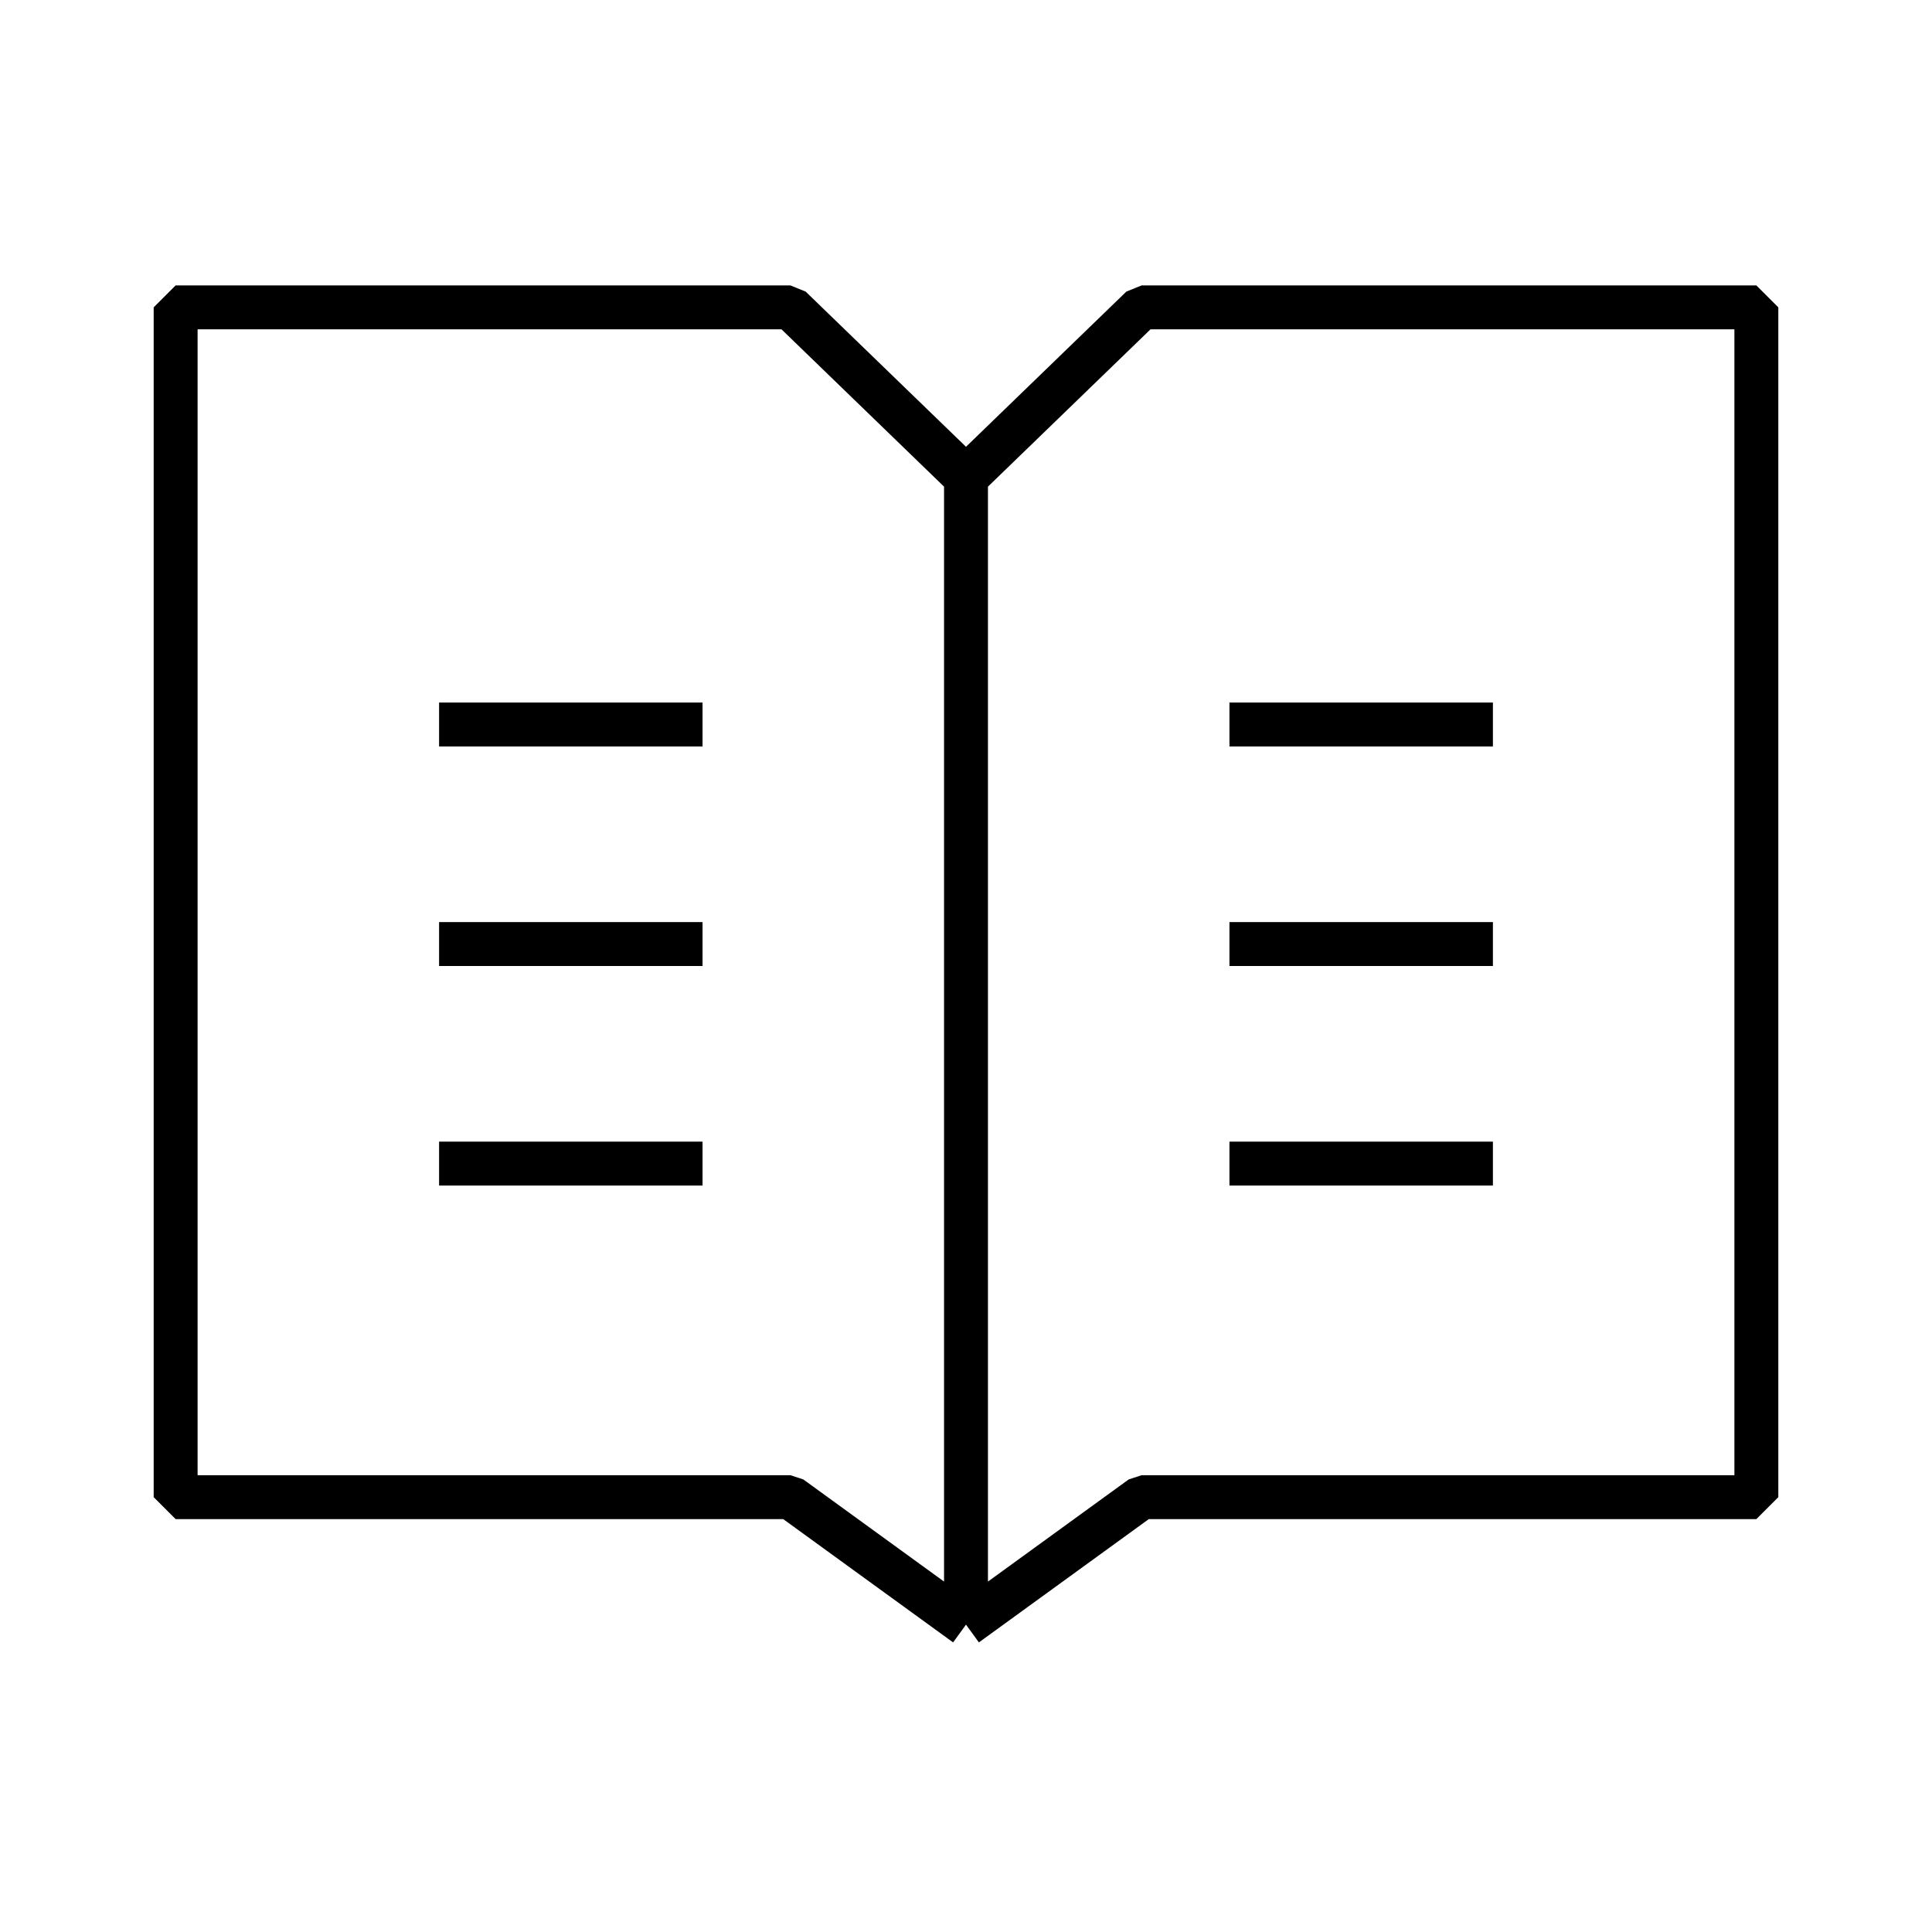
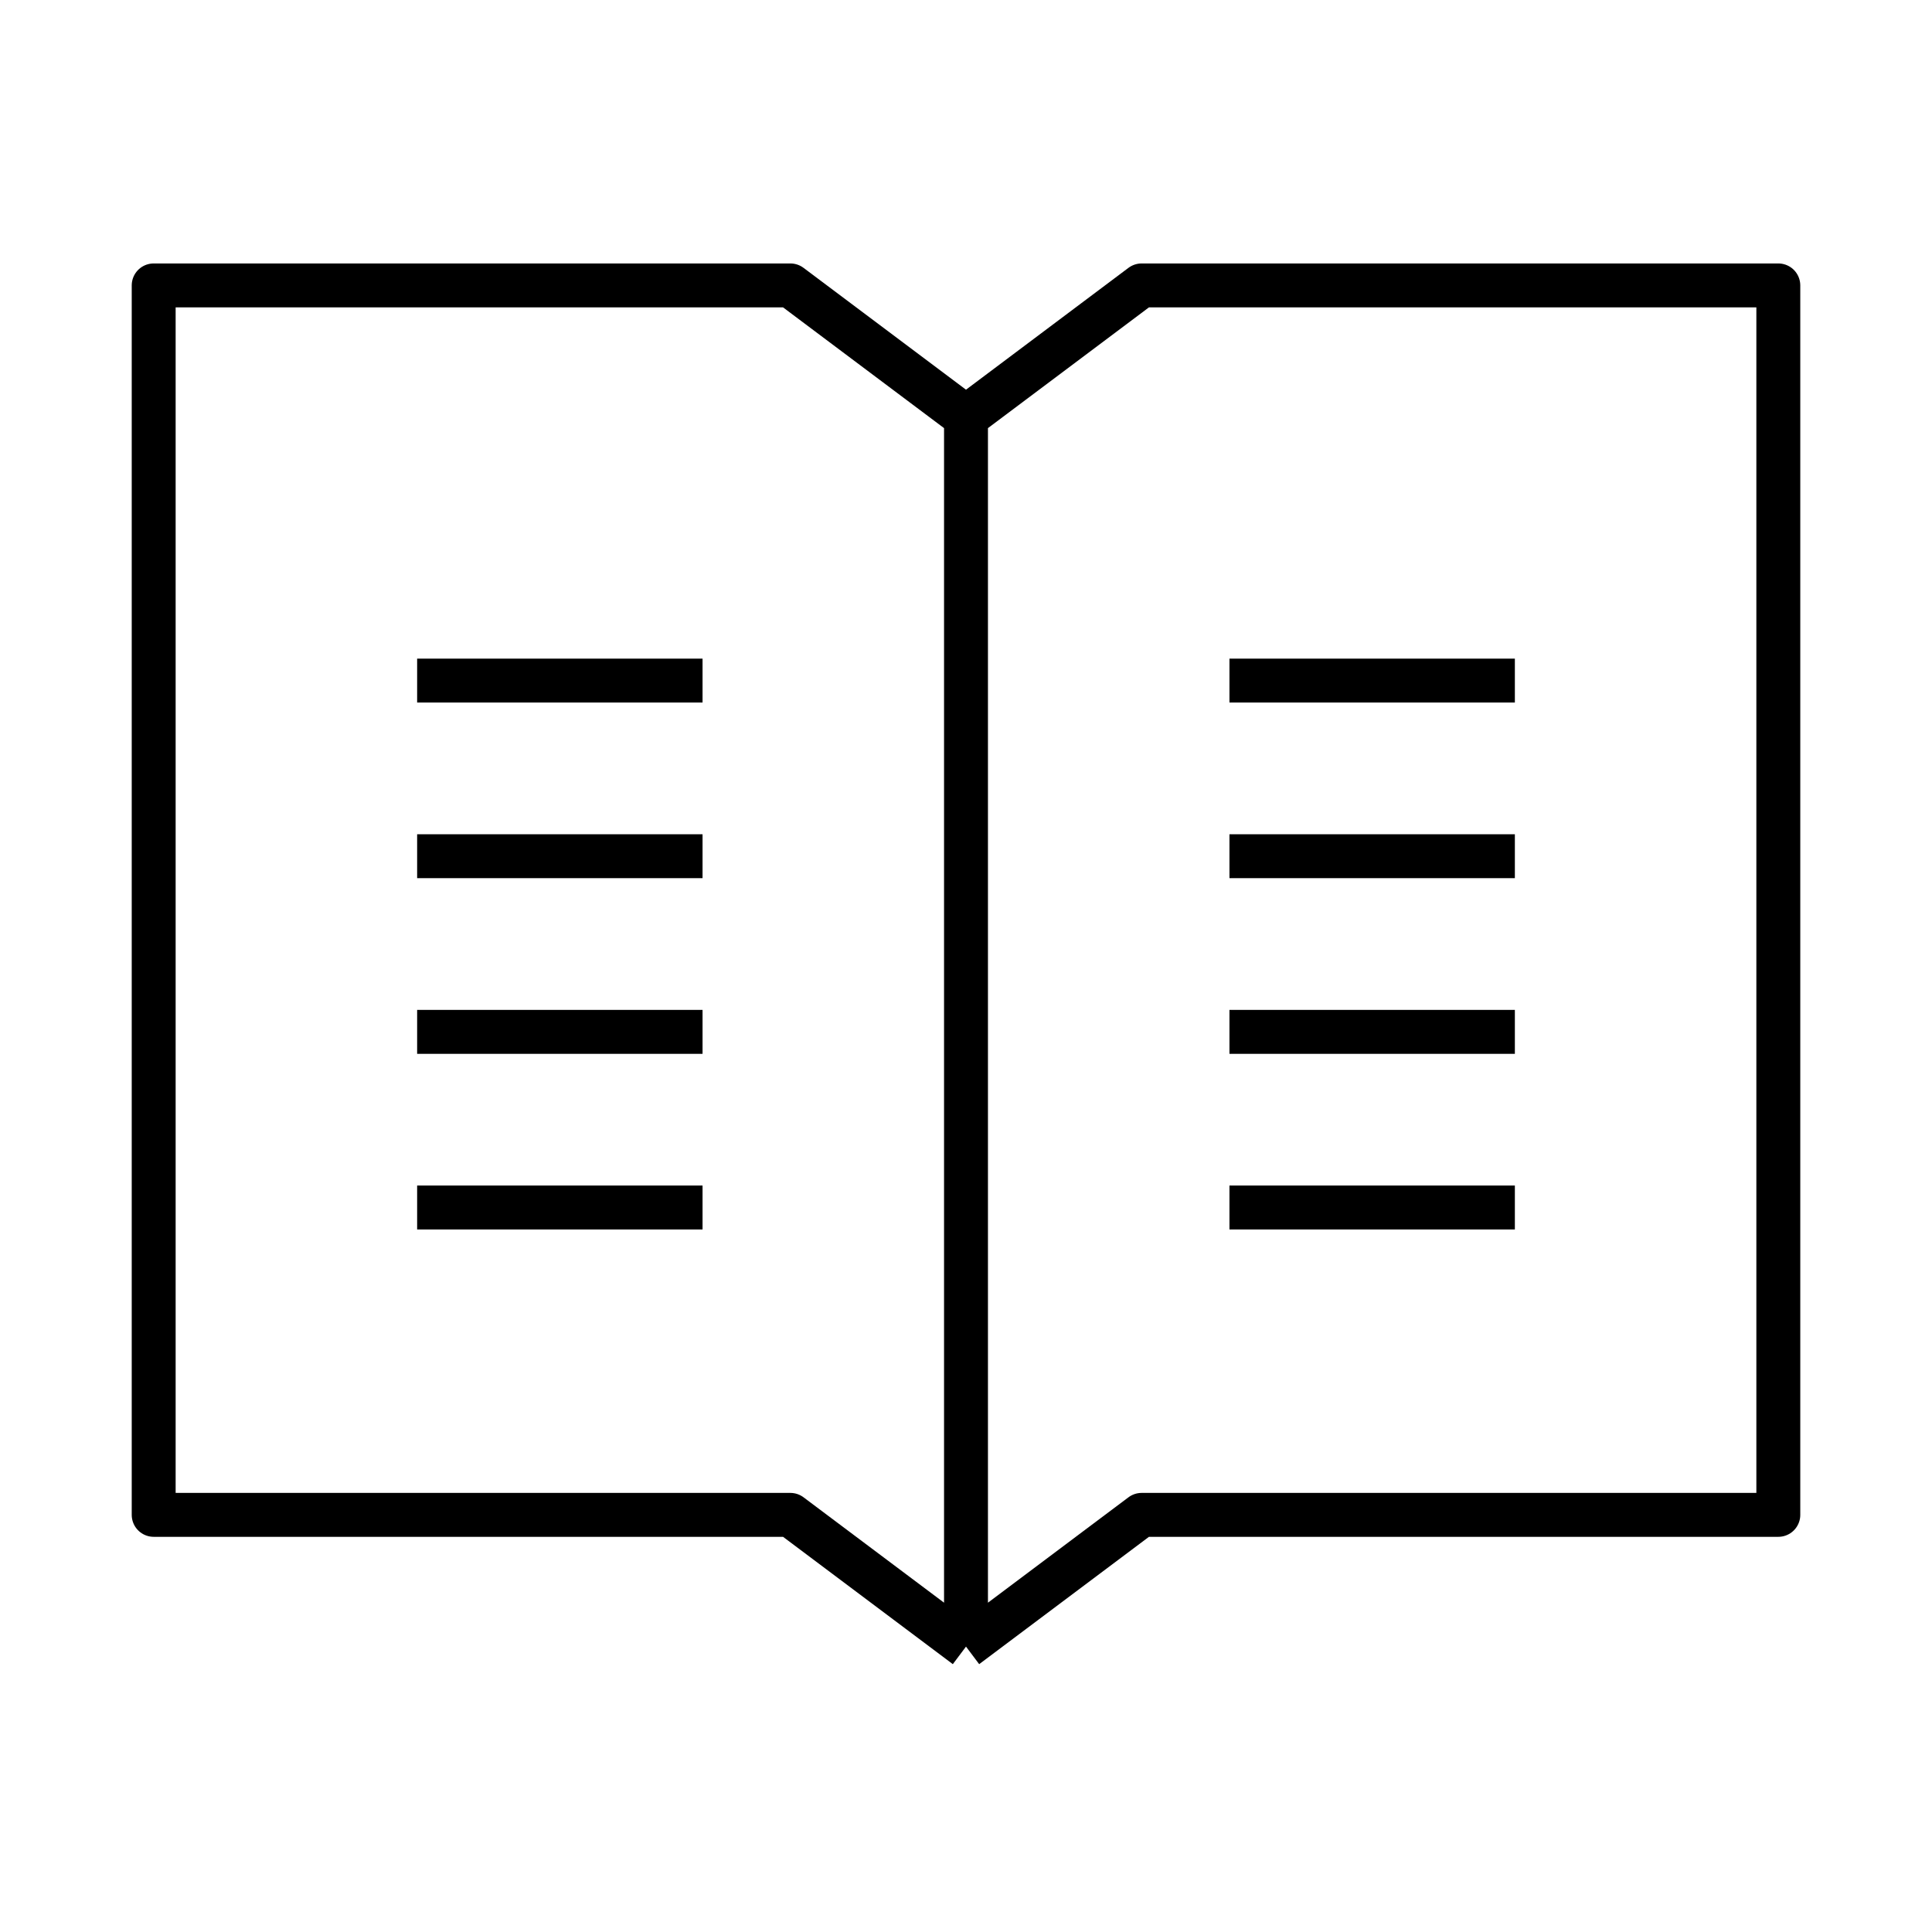
<svg xmlns="http://www.w3.org/2000/svg" width="44" height="44" viewBox="0 0 44 44" fill="none">
-   <path d="M22 10.871L18 7H4V34.097H18L22 37M22 10.871L26 7H40V34.097H26L22 37M22 10.871V37" stroke="black" stroke-linejoin="bevel" />
-   <line x1="28" y1="16.5" x2="34" y2="16.5" stroke="black" />
-   <line x1="10" y1="16.5" x2="16" y2="16.5" stroke="black" />
-   <line x1="28" y1="21.5" x2="34" y2="21.5" stroke="black" />
-   <line x1="10" y1="21.5" x2="16" y2="21.5" stroke="black" />
-   <line x1="28" y1="26.5" x2="34" y2="26.5" stroke="black" />
-   <line x1="10" y1="26.5" x2="16" y2="26.5" stroke="black" />
+   <path d="M22 9.5L18 6.5H3.5V34.5H18L22 37.5M22 9.5L26 6.5H40.5V34.5H26L22 37.5M22 9.5V37.5" stroke="black" stroke-linejoin="round" />
+   <line x1="9.5" y1="15.5" x2="16" y2="15.5" stroke="black" stroke-linejoin="round" />
+   <line x1="28" y1="15.5" x2="34.5" y2="15.5" stroke="black" stroke-linejoin="round" />
+   <line x1="9.5" y1="19.5" x2="16" y2="19.5" stroke="black" stroke-linejoin="round" />
+   <line x1="28" y1="19.5" x2="34.5" y2="19.5" stroke="black" stroke-linejoin="round" />
+   <line x1="9.5" y1="23.5" x2="16" y2="23.5" stroke="black" stroke-linejoin="round" />
+   <line x1="28" y1="23.5" x2="34.5" y2="23.5" stroke="black" stroke-linejoin="round" />
+   <line x1="9.5" y1="27.5" x2="16" y2="27.5" stroke="black" stroke-linejoin="round" />
+   <line x1="28" y1="27.5" x2="34.5" y2="27.5" stroke="black" stroke-linejoin="round" />
</svg>
